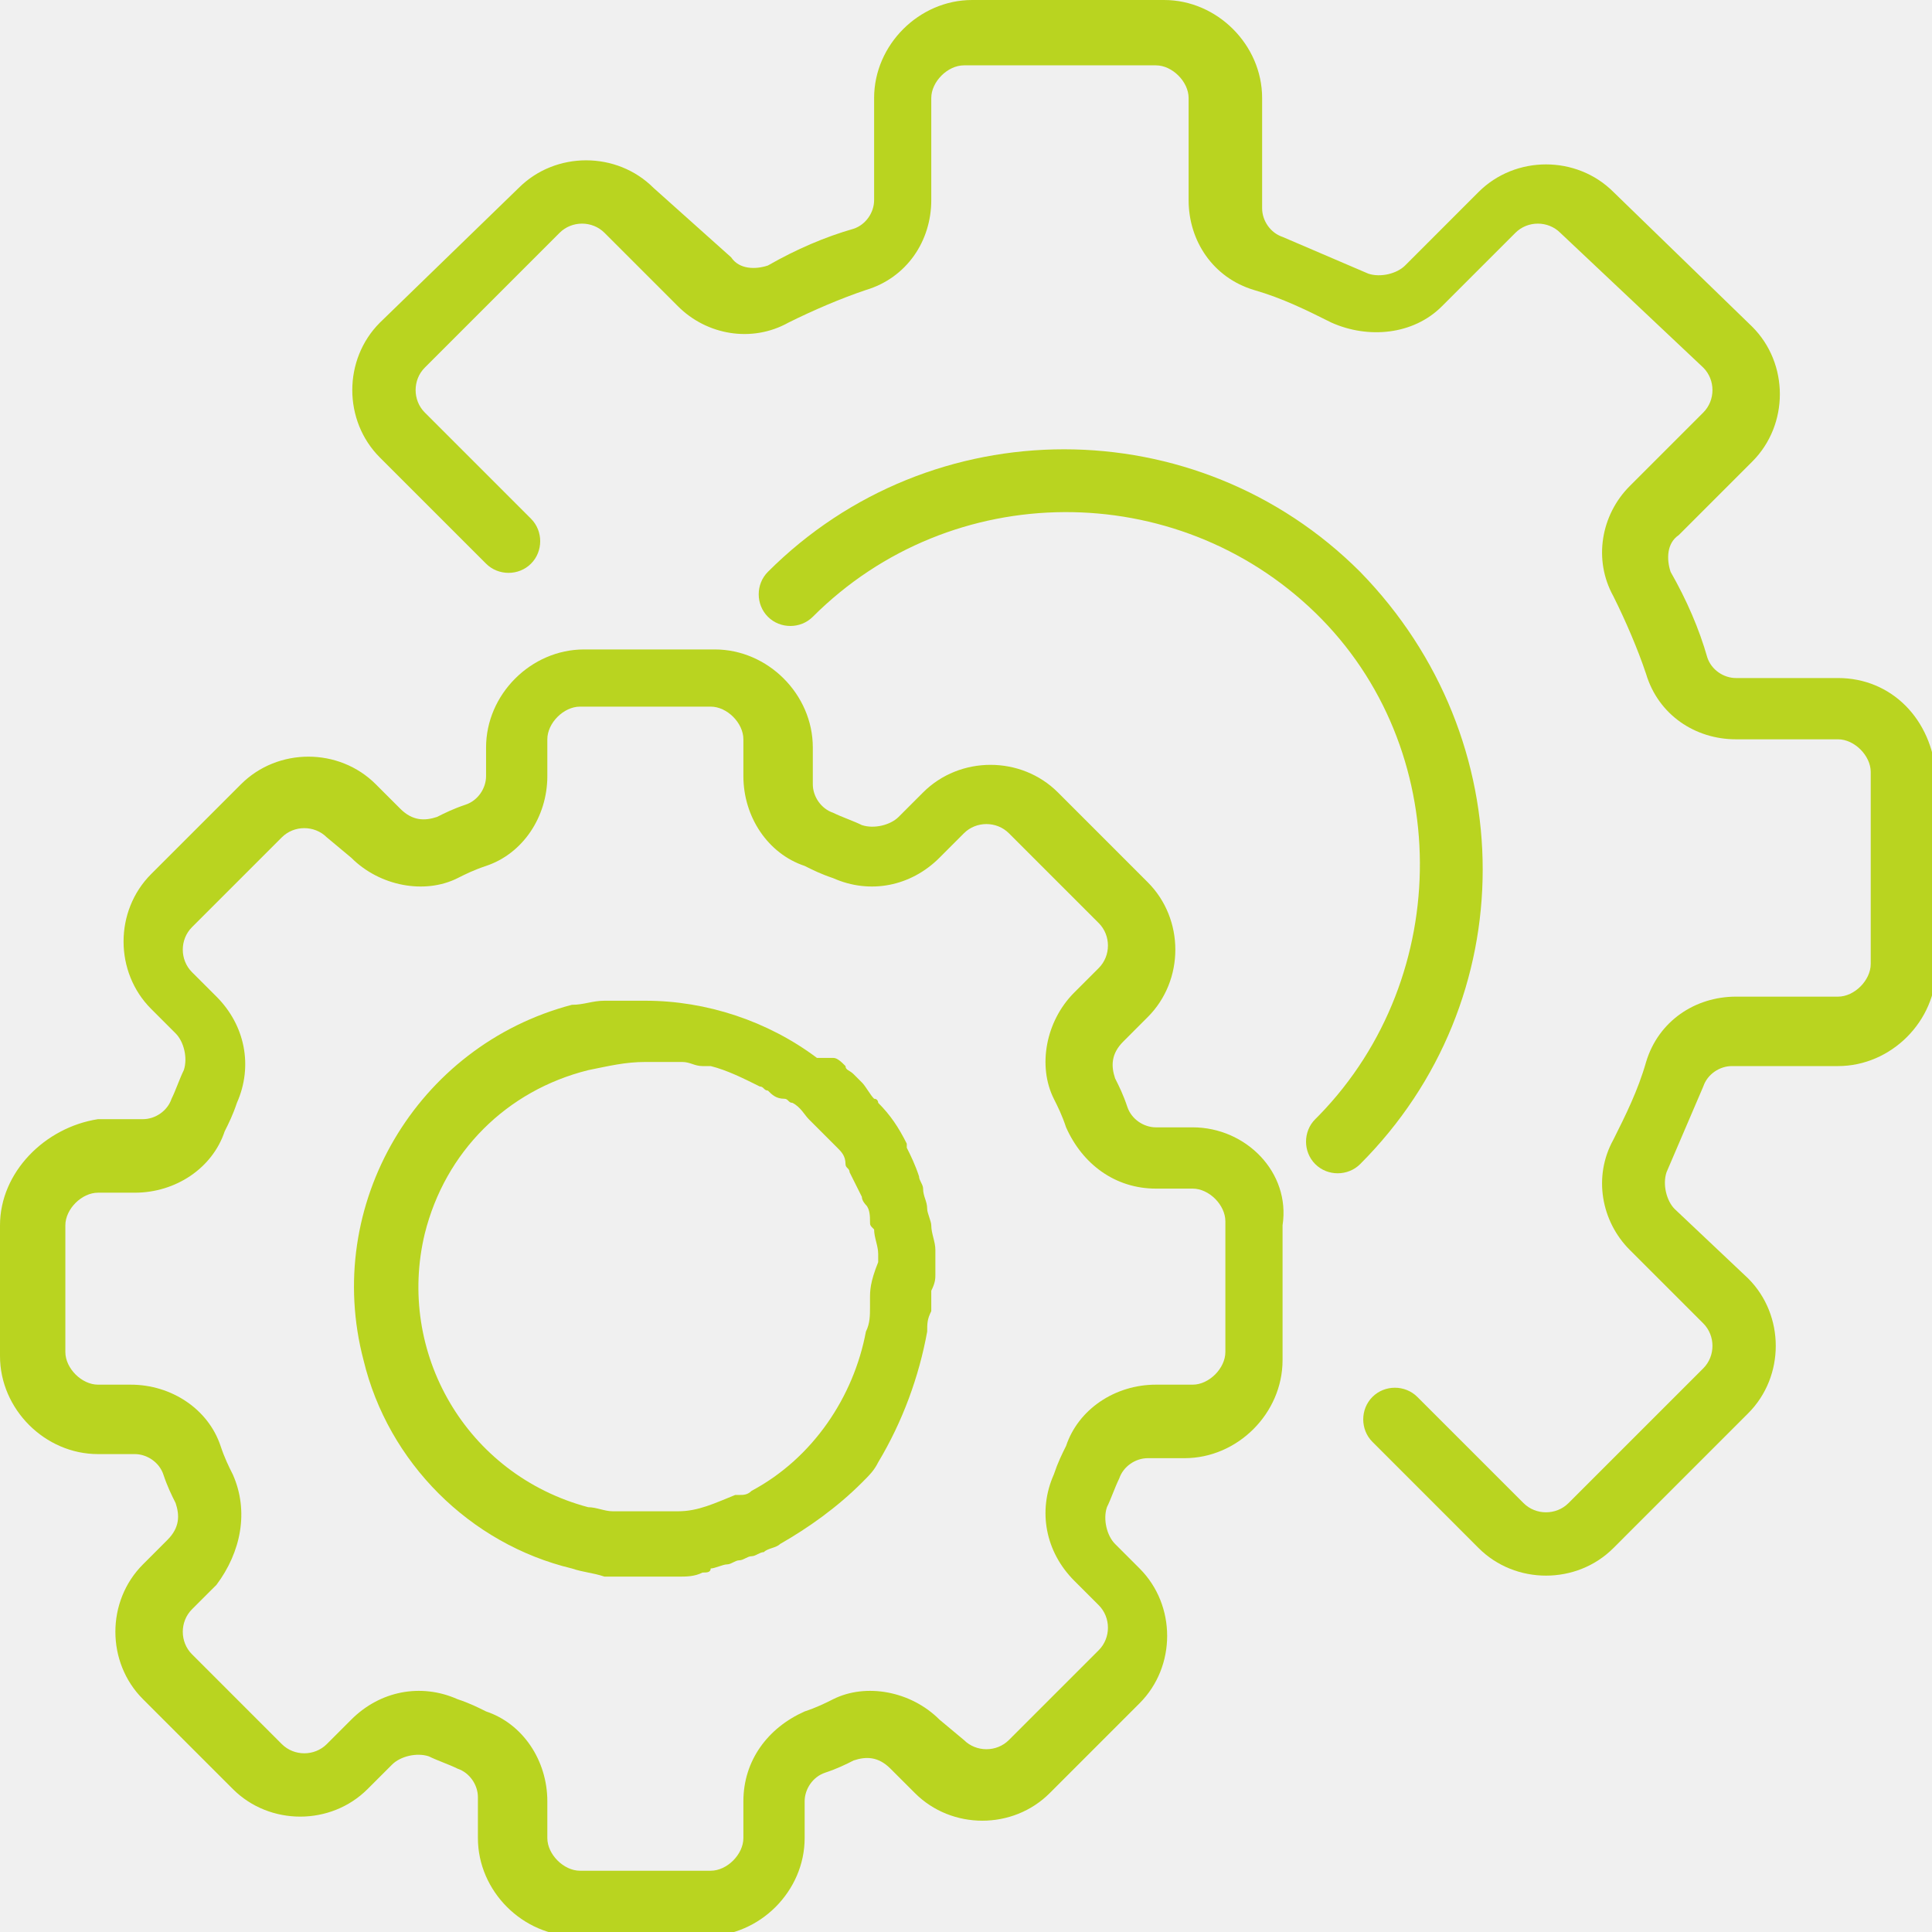
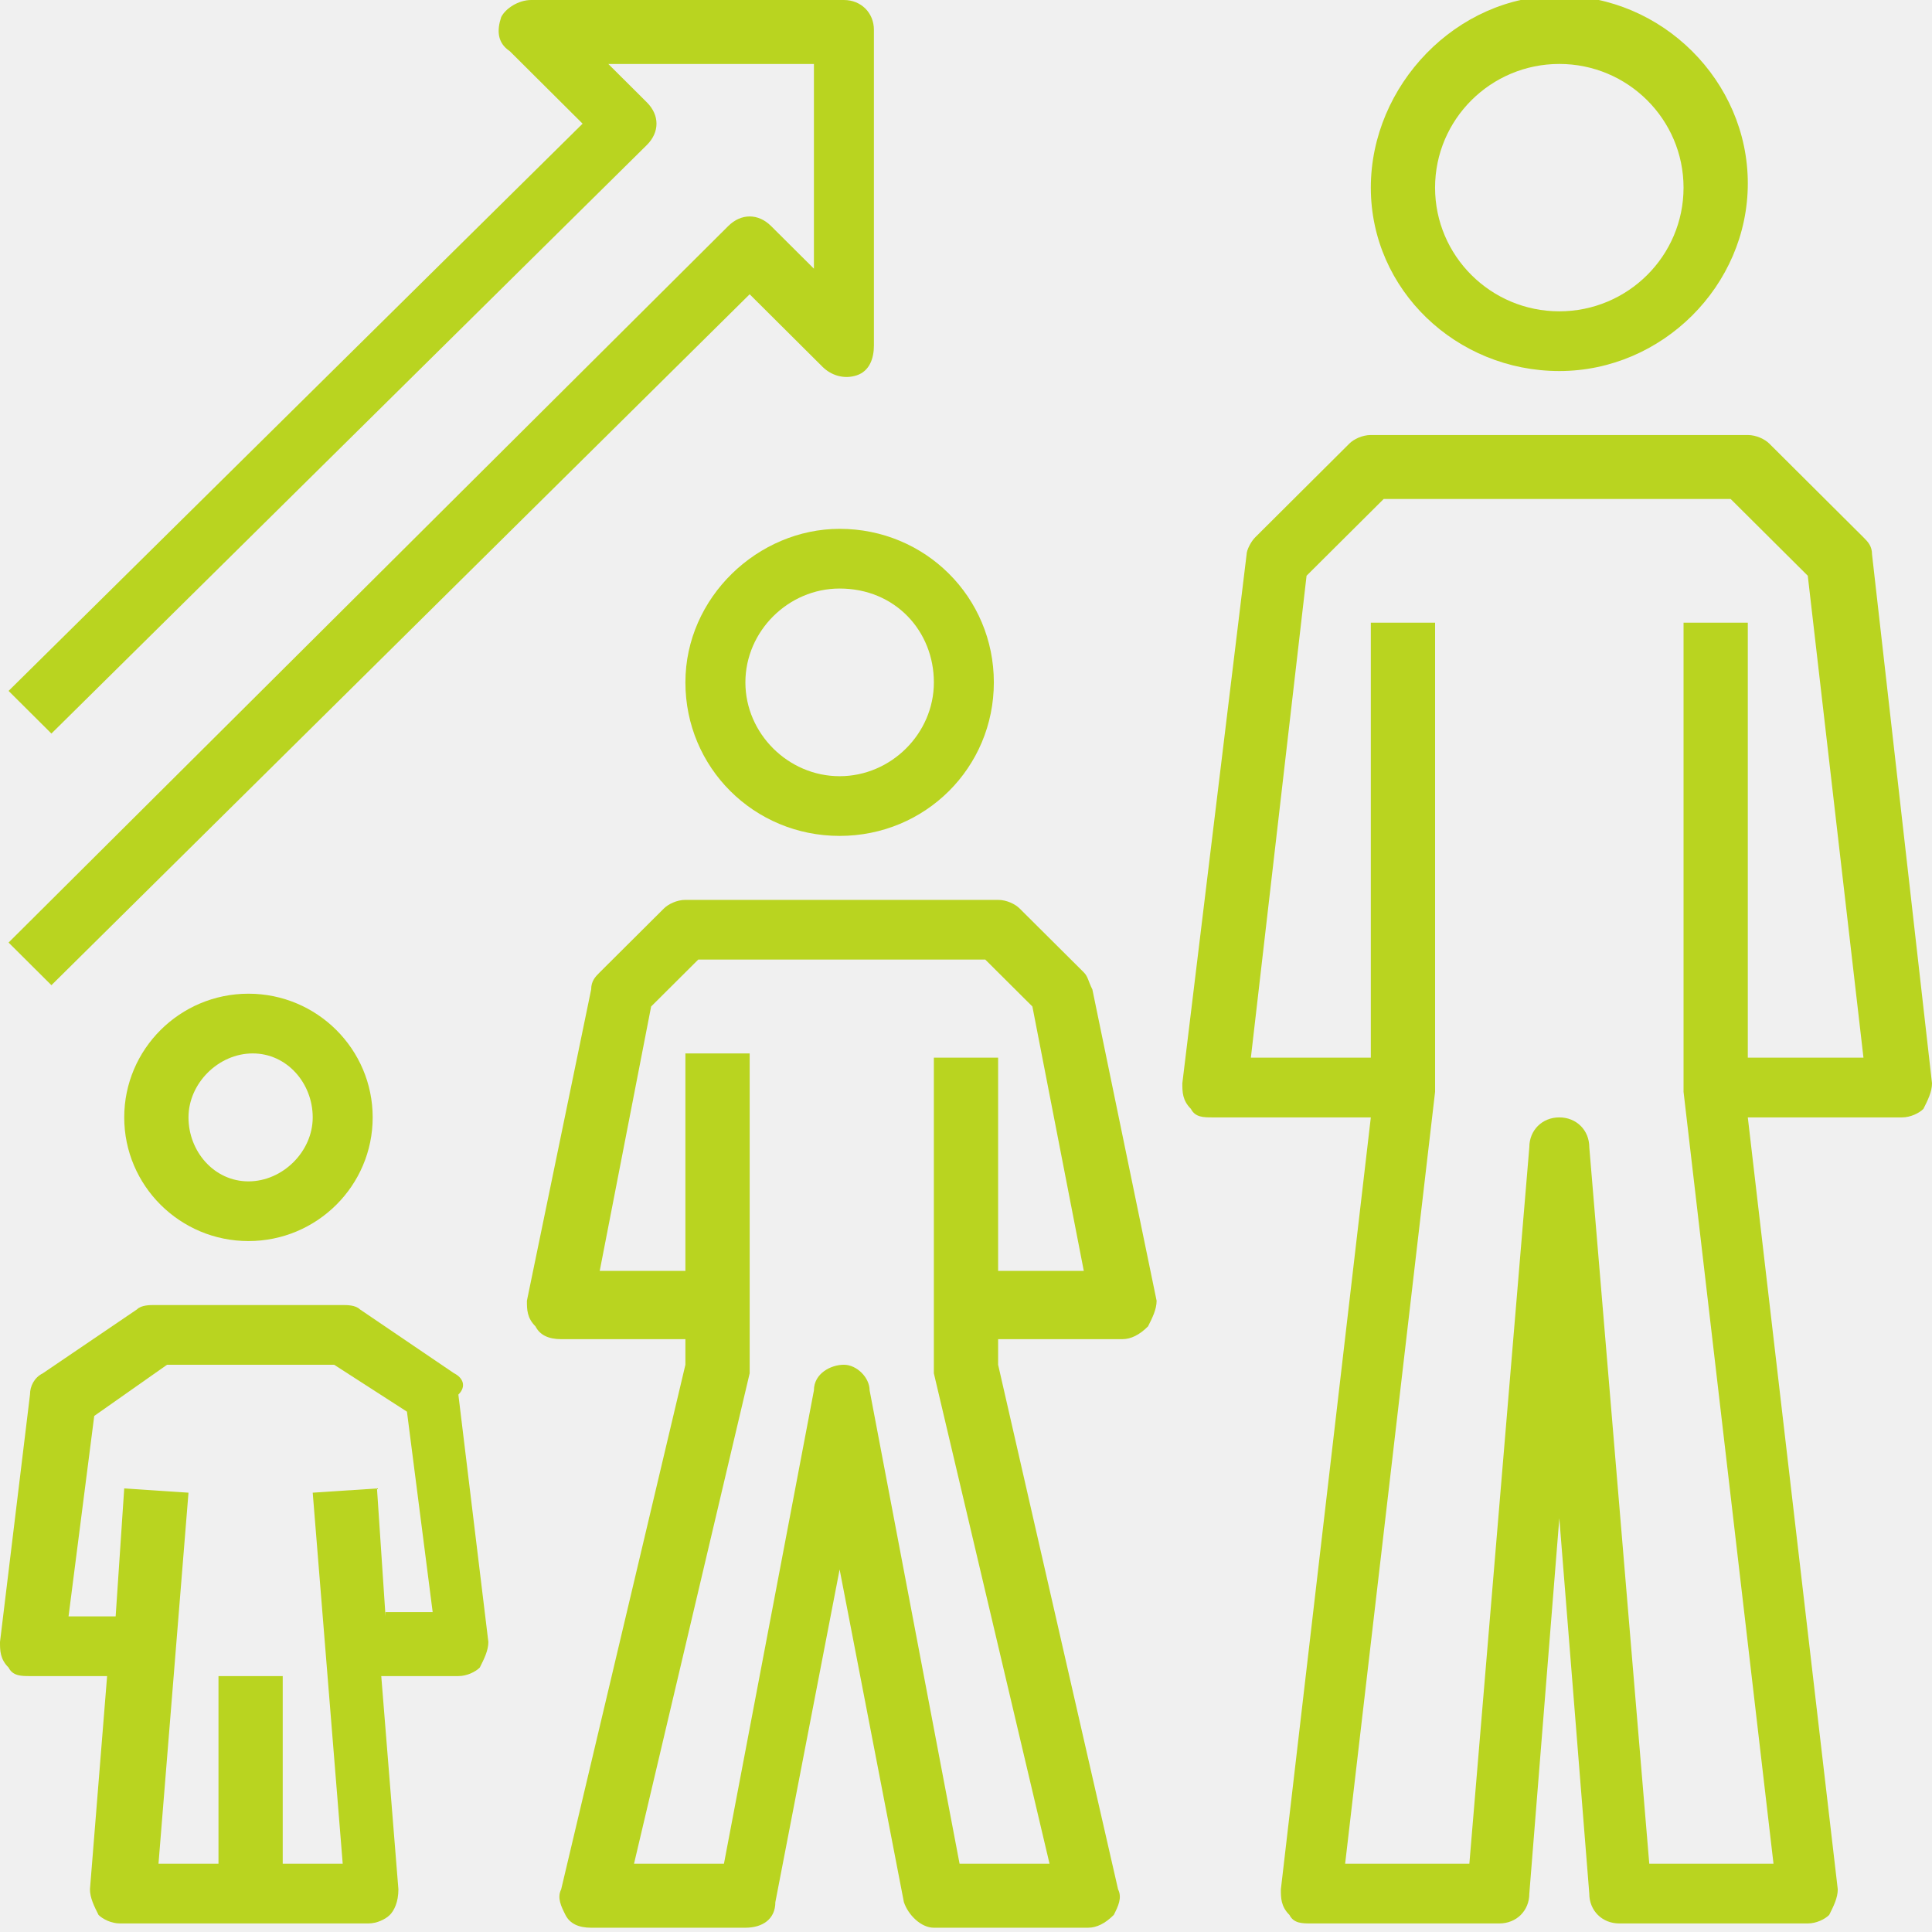
<svg xmlns="http://www.w3.org/2000/svg" width="80" height="80" viewBox="0 0 80 80" fill="none">
  <g clip-path="url(#clip0)">
-     <path d="M49.387 46.681H47.865C47.357 46.681 46.85 46.342 46.681 45.835C46.512 45.328 46.343 44.989 46.173 44.651C46.004 44.144 46.004 43.636 46.512 43.129L47.526 42.114C49.049 40.592 49.049 38.055 47.526 36.533L43.806 32.812C42.283 31.29 39.746 31.29 38.224 32.812L37.209 33.827C36.871 34.165 36.194 34.334 35.687 34.165C35.349 33.996 34.841 33.827 34.503 33.657C33.996 33.488 33.657 32.981 33.657 32.474V30.951C33.657 28.753 31.797 26.892 29.598 26.892H24.186C21.987 26.892 20.127 28.753 20.127 30.951V32.135C20.127 32.643 19.789 33.15 19.281 33.319C18.774 33.488 18.436 33.657 18.097 33.827C17.59 33.996 17.082 33.996 16.575 33.488L15.56 32.474C14.038 30.951 11.501 30.951 9.979 32.474L6.258 36.194C4.736 37.717 4.736 40.254 6.258 41.776L7.273 42.791C7.611 43.129 7.78 43.805 7.611 44.313C7.442 44.651 7.273 45.158 7.104 45.497C6.934 46.004 6.427 46.342 5.92 46.342H4.059C1.86 46.681 0 48.541 0 50.74V56.152C0 58.351 1.86 60.211 4.059 60.211H5.581C6.089 60.211 6.596 60.55 6.765 61.057C6.934 61.564 7.104 61.903 7.273 62.241C7.442 62.748 7.442 63.256 6.934 63.763L5.92 64.778C4.397 66.3 4.397 68.837 5.92 70.359L9.641 74.08C11.163 75.603 13.7 75.603 15.222 74.08L16.237 73.066C16.575 72.727 17.252 72.558 17.759 72.727C18.097 72.896 18.605 73.066 18.943 73.235C19.45 73.404 19.789 73.911 19.789 74.418V76.11C19.789 78.309 21.649 80.169 23.848 80.169H29.26C31.459 80.169 33.319 78.309 33.319 76.11V74.588C33.319 74.08 33.657 73.573 34.165 73.404C34.672 73.235 35.011 73.066 35.349 72.896C35.856 72.727 36.364 72.727 36.871 73.235L37.886 74.249C39.408 75.772 41.945 75.772 43.467 74.249L47.188 70.528C48.71 69.006 48.71 66.469 47.188 64.947L46.173 63.932C45.835 63.594 45.666 62.917 45.835 62.41C46.004 62.072 46.173 61.564 46.343 61.226C46.512 60.719 47.019 60.38 47.526 60.38H49.049C51.247 60.38 53.108 58.52 53.108 56.321V50.74C53.446 48.541 51.586 46.681 49.387 46.681ZM50.74 55.983C50.74 56.66 50.063 57.336 49.387 57.336H47.865C46.173 57.336 44.651 58.351 44.144 59.873C43.975 60.211 43.806 60.55 43.636 61.057C42.96 62.579 43.298 64.27 44.482 65.454L45.497 66.469C46.004 66.977 46.004 67.822 45.497 68.33L41.776 72.051C41.269 72.558 40.423 72.558 39.915 72.051L38.901 71.205C37.717 70.021 35.856 69.683 34.503 70.359C34.165 70.528 33.827 70.698 33.319 70.867C31.797 71.543 30.782 72.896 30.782 74.588V76.11C30.782 76.786 30.106 77.463 29.429 77.463H24.017C23.34 77.463 22.664 76.786 22.664 76.11V74.588C22.664 72.896 21.649 71.374 20.127 70.867C19.789 70.698 19.45 70.528 18.943 70.359C17.421 69.683 15.729 70.021 14.546 71.205L13.531 72.22C13.023 72.727 12.178 72.727 11.67 72.22L7.949 68.499C7.442 67.992 7.442 67.146 7.949 66.638L8.964 65.624C9.979 64.27 10.317 62.579 9.641 61.057C9.471 60.719 9.302 60.38 9.133 59.873C8.626 58.351 7.104 57.336 5.412 57.336H4.059C3.383 57.336 2.706 56.66 2.706 55.983V50.74C2.706 50.063 3.383 49.387 4.059 49.387H5.581C7.273 49.387 8.795 48.372 9.302 46.85C9.471 46.511 9.641 46.173 9.81 45.666C10.486 44.144 10.148 42.452 8.964 41.268L7.949 40.254C7.442 39.746 7.442 38.901 7.949 38.393L11.67 34.672C12.178 34.165 13.023 34.165 13.531 34.672L14.546 35.518C15.729 36.702 17.59 37.04 18.943 36.364C19.281 36.194 19.619 36.025 20.127 35.856C21.649 35.349 22.664 33.827 22.664 32.135V30.613C22.664 29.936 23.34 29.26 24.017 29.26H29.429C30.106 29.26 30.782 29.936 30.782 30.613V32.135C30.782 33.827 31.797 35.349 33.319 35.856C33.657 36.025 33.996 36.194 34.503 36.364C36.025 37.04 37.717 36.702 38.901 35.518L39.915 34.503C40.423 33.996 41.269 33.996 41.776 34.503L45.497 38.224C46.004 38.731 46.004 39.577 45.497 40.084L44.482 41.099C43.298 42.283 42.96 44.144 43.636 45.497C43.806 45.835 43.975 46.173 44.144 46.681C44.82 48.203 46.173 49.218 47.865 49.218H49.387C50.063 49.218 50.74 49.894 50.74 50.571V55.983Z" fill="#B9D420" />
-     <path d="M38.732 52.769C38.732 52.431 38.732 52.093 38.732 51.755C38.732 51.416 38.562 51.078 38.562 50.74C38.562 50.571 38.393 50.232 38.393 50.063C38.393 49.725 38.224 49.556 38.224 49.218C38.224 49.048 38.055 48.879 38.055 48.71C37.886 48.203 37.717 47.865 37.548 47.526C37.548 47.526 37.548 47.526 37.548 47.357C37.209 46.681 36.871 46.173 36.364 45.666C36.364 45.666 36.364 45.497 36.195 45.497C36.025 45.328 35.856 44.989 35.687 44.82C35.518 44.651 35.518 44.651 35.349 44.482C35.18 44.313 35.011 44.313 35.011 44.144C34.842 43.974 34.672 43.805 34.503 43.805H33.827C31.797 42.283 29.26 41.438 26.723 41.438C26.554 41.438 26.385 41.438 26.385 41.438C26.047 41.438 25.877 41.438 25.539 41.438C25.37 41.438 25.201 41.438 25.032 41.438C24.524 41.438 24.186 41.607 23.679 41.607C17.252 43.298 13.362 49.894 15.053 56.321C16.068 60.55 19.45 63.932 23.679 64.947C24.186 65.116 24.524 65.116 25.032 65.285C25.37 65.285 25.708 65.285 26.047 65.285C26.216 65.285 26.385 65.285 26.723 65.285C27.061 65.285 27.569 65.285 27.907 65.285H28.076C28.414 65.285 28.753 65.285 29.091 65.116C29.26 65.116 29.429 65.116 29.429 64.947C29.598 64.947 29.937 64.778 30.106 64.778C30.275 64.778 30.444 64.609 30.613 64.609C30.782 64.609 30.951 64.44 31.121 64.44C31.29 64.44 31.459 64.27 31.628 64.27C31.797 64.101 32.135 64.101 32.304 63.932C33.488 63.256 34.672 62.41 35.687 61.395C36.025 61.057 36.195 60.888 36.364 60.55C37.379 58.858 38.055 56.998 38.393 55.137C38.393 54.799 38.393 54.63 38.562 54.292C38.562 54.123 38.562 53.784 38.562 53.615V53.446C38.732 53.108 38.732 52.939 38.732 52.769ZM36.025 53.784C36.025 53.953 36.025 53.953 36.025 54.123C36.025 54.461 36.025 54.799 35.856 55.137C35.349 57.843 33.658 60.38 31.121 61.733C30.951 61.903 30.782 61.903 30.613 61.903H30.444C29.598 62.241 28.922 62.579 28.076 62.579H27.907C27.738 62.579 27.569 62.579 27.4 62.579C27.23 62.579 26.892 62.579 26.723 62.579C26.554 62.579 26.554 62.579 26.385 62.579C26.047 62.579 25.708 62.579 25.37 62.579C25.032 62.579 24.694 62.41 24.355 62.41C19.281 61.057 16.406 55.983 17.59 51.078C18.436 47.695 20.973 45.158 24.355 44.313C25.201 44.144 25.877 43.974 26.723 43.974C27.061 43.974 27.569 43.974 27.907 43.974C28.076 43.974 28.076 43.974 28.245 43.974C28.584 43.974 28.753 44.144 29.091 44.144C29.26 44.144 29.26 44.144 29.429 44.144C30.106 44.313 30.782 44.651 31.459 44.989C31.628 44.989 31.628 45.158 31.797 45.158C31.966 45.328 32.135 45.497 32.474 45.497C32.643 45.497 32.643 45.666 32.812 45.666C33.15 45.835 33.319 46.173 33.488 46.342C33.658 46.511 33.658 46.511 33.827 46.681C33.996 46.85 34.165 47.019 34.334 47.188C34.503 47.357 34.503 47.357 34.672 47.526C34.842 47.695 35.011 47.865 35.011 48.203C35.011 48.372 35.18 48.372 35.18 48.541C35.349 48.879 35.518 49.218 35.687 49.556C35.687 49.725 35.856 49.894 35.856 49.894C36.025 50.063 36.025 50.402 36.025 50.571C36.025 50.74 36.025 50.74 36.195 50.909C36.195 51.247 36.364 51.586 36.364 51.924C36.364 52.093 36.364 52.093 36.364 52.262C36.025 53.108 36.025 53.446 36.025 53.784Z" fill="#B9D420" />
-     <path d="M76.11 28.076H71.882C71.374 28.076 70.867 27.738 70.698 27.23C70.36 26.047 69.852 24.863 69.176 23.679C69.007 23.171 69.007 22.495 69.514 22.157L72.558 19.112C74.081 17.59 74.081 15.053 72.558 13.531L66.808 7.949C65.286 6.427 62.749 6.427 61.226 7.949L58.182 10.994C57.844 11.332 57.167 11.501 56.66 11.332C55.476 10.825 54.292 10.317 53.108 9.81C52.601 9.641 52.262 9.133 52.262 8.626V4.059C52.262 1.86 50.402 0 48.203 0H40.254C38.055 0 36.195 1.86 36.195 4.059V8.288C36.195 8.795 35.856 9.302 35.349 9.471C34.165 9.81 32.981 10.317 31.797 10.994C31.29 11.163 30.613 11.163 30.275 10.655L27.061 7.78C25.539 6.258 23.002 6.258 21.48 7.78L15.729 13.361C14.207 14.884 14.207 17.421 15.729 18.943L20.127 23.34C20.634 23.848 21.48 23.848 21.988 23.34C22.495 22.833 22.495 21.987 21.988 21.48L17.59 17.082C17.083 16.575 17.083 15.729 17.59 15.222L23.171 9.641C23.679 9.133 24.524 9.133 25.032 9.641L28.076 12.685C29.26 13.869 31.121 14.207 32.643 13.361C33.658 12.854 34.842 12.347 35.856 12.008C37.548 11.501 38.562 9.979 38.562 8.288V4.059C38.562 3.383 39.239 2.706 39.916 2.706H47.865C48.541 2.706 49.218 3.383 49.218 4.059V8.288C49.218 9.979 50.233 11.501 51.924 12.008C53.108 12.347 54.123 12.854 55.138 13.361C56.66 14.038 58.52 13.869 59.704 12.685L62.749 9.641C63.256 9.133 64.102 9.133 64.609 9.641L70.529 15.222C71.036 15.729 71.036 16.575 70.529 17.082L67.484 20.127C66.3 21.311 65.962 23.171 66.808 24.693C67.315 25.708 67.823 26.892 68.161 27.907C68.668 29.598 70.19 30.613 71.882 30.613H76.11C76.787 30.613 77.463 31.29 77.463 31.966V39.915C77.463 40.592 76.787 41.269 76.11 41.269H71.882C70.19 41.269 68.668 42.283 68.161 43.975C67.823 45.159 67.315 46.173 66.808 47.188C65.962 48.71 66.3 50.571 67.484 51.755L70.529 54.799C71.036 55.307 71.036 56.152 70.529 56.66L64.947 62.241C64.44 62.748 63.594 62.748 63.087 62.241L58.689 57.844C58.182 57.336 57.336 57.336 56.829 57.844C56.322 58.351 56.322 59.197 56.829 59.704L61.226 64.102C62.749 65.624 65.286 65.624 66.808 64.102L72.389 58.52C73.911 56.998 73.911 54.461 72.389 52.939L69.345 50.063C69.007 49.725 68.837 49.049 69.007 48.541C69.514 47.357 70.021 46.173 70.529 44.989C70.698 44.482 71.205 44.144 71.713 44.144H76.11C78.309 44.144 80.169 42.283 80.169 40.085V32.135C80 29.767 78.309 28.076 76.11 28.076Z" fill="#B9D420" />
-     <path d="M56.321 23.679C49.556 16.913 38.562 16.913 31.797 23.679C31.29 24.186 31.29 25.032 31.797 25.539C32.304 26.047 33.15 26.047 33.657 25.539C39.408 19.789 48.71 19.789 54.461 25.37C60.211 30.951 60.211 40.423 54.63 46.173L54.461 46.343C53.953 46.85 53.953 47.696 54.461 48.203C54.968 48.71 55.814 48.71 56.321 48.203C63.087 41.438 63.087 30.613 56.321 23.679Z" fill="#B9D420" />
+     <path d="M64.568 15.364C68.825 15.364 72.373 11.832 72.373 7.593C72.373 3.355 68.825 -0.177 64.568 -0.177C60.31 -0.177 56.763 3.531 56.763 7.77C56.763 12.008 60.31 15.364 64.568 15.364ZM64.568 2.648C67.406 2.648 69.712 4.944 69.712 7.77C69.712 10.595 67.406 12.891 64.568 12.891C61.729 12.891 59.423 10.595 59.423 7.77C59.423 4.944 61.729 2.648 64.568 2.648Z" fill="#B9D420" />
+     <path d="M77.517 22.957C77.517 22.604 77.339 22.428 77.162 22.251L73.26 18.366C73.082 18.189 72.727 18.013 72.373 18.013H56.763C56.408 18.013 56.053 18.189 55.876 18.366L51.974 22.251C51.796 22.428 51.619 22.781 51.619 22.957L48.958 44.856C48.958 45.209 48.958 45.562 49.313 45.916C49.49 46.269 49.845 46.269 50.2 46.269H56.763L53.038 78.234C53.038 78.587 53.038 78.94 53.393 79.293C53.57 79.646 53.925 79.646 54.279 79.646H62.084C62.794 79.646 63.326 79.117 63.326 78.41L64.568 62.869L65.809 78.41C65.809 79.117 66.342 79.646 67.051 79.646H74.856C75.211 79.646 75.566 79.47 75.743 79.293C75.92 78.94 76.098 78.587 76.098 78.234L72.373 46.269H78.758C79.113 46.269 79.468 46.092 79.645 45.916C79.823 45.562 80 45.209 80 44.856L77.517 22.957ZM72.373 43.796V25.783H69.712V45.033V45.209L73.437 77.174H68.293L65.809 47.505C65.809 46.799 65.277 46.269 64.568 46.269C63.858 46.269 63.326 46.799 63.326 47.505L60.843 77.174H55.699L59.424 45.209V45.033V25.783H56.763V43.796H51.796L54.102 23.84L57.295 20.662H71.663L74.856 23.84L77.162 43.796H72.373Z" fill="#B9D420" />
+     <path d="M44.878 40.264L42.217 37.615C42.04 37.439 41.685 37.262 41.33 37.262H28.381C28.026 37.262 27.672 37.439 27.494 37.615L24.833 40.264C24.656 40.441 24.479 40.617 24.479 40.971L21.818 53.862C21.818 54.216 21.818 54.569 22.173 54.922C22.35 55.275 22.705 55.452 23.237 55.452H28.381V56.511L23.237 78.233C23.06 78.587 23.237 78.94 23.414 79.293C23.592 79.646 23.947 79.823 24.479 79.823H30.864C31.574 79.823 32.106 79.469 32.106 78.763L34.767 64.988L37.428 78.763C37.605 79.293 38.137 79.823 38.669 79.823H45.055C45.41 79.823 45.765 79.646 46.119 79.293C46.297 78.94 46.474 78.587 46.297 78.233L41.33 56.511V55.452H46.474C46.829 55.452 47.184 55.275 47.538 54.922C47.716 54.569 47.893 54.216 47.893 53.862L45.233 40.971C45.055 40.617 45.055 40.441 44.878 40.264ZM41.33 52.803V43.796H38.669V56.511C38.669 56.688 38.669 56.688 38.669 56.865L43.459 77.174H39.734L36.009 57.571C36.009 57.041 35.476 56.511 34.944 56.511C34.412 56.511 33.703 56.865 33.703 57.571L29.977 77.174H26.253L31.042 56.865C31.042 56.688 31.042 56.688 31.042 56.511V43.62H28.381V52.626H24.833L26.962 41.677L28.913 39.734H40.798L42.749 41.677L44.878 52.626H41.33V52.803Z" fill="#B9D420" />
+     <path d="M18.803 56.865L14.9 54.216C14.723 54.039 14.368 54.039 14.191 54.039H6.386C6.208 54.039 5.854 54.039 5.676 54.216L1.774 56.865C1.419 57.041 1.242 57.395 1.242 57.748L0 67.99C0 68.344 0 68.697 0.355 69.05C0.532 69.403 0.887 69.403 1.242 69.403H4.435L3.725 78.233C3.725 78.587 3.902 78.94 4.08 79.293C4.257 79.469 4.612 79.646 4.967 79.646H15.255C15.61 79.646 15.964 79.469 16.142 79.293C16.319 79.116 16.497 78.763 16.497 78.233L15.787 69.403H18.98C19.335 69.403 19.69 69.227 19.867 69.05C20.044 68.697 20.222 68.344 20.222 67.99L18.98 57.748C19.335 57.395 19.157 57.041 18.803 56.865ZM15.964 66.931L15.61 61.633L12.949 61.809L14.191 77.174H11.707V69.403H9.047V77.174H6.563L7.805 61.809L5.144 61.633L4.789 66.931H2.838L3.902 58.631L6.918 56.511H13.836L16.851 58.454L17.916 66.754H15.964V66.931Z" fill="#B9D420" />
+     <path d="M28.381 28.256C28.381 31.788 31.22 34.613 34.767 34.613C38.315 34.613 41.153 31.788 41.153 28.256C41.153 24.724 38.315 21.898 34.767 21.898C31.397 21.898 28.381 24.724 28.381 28.256ZM38.67 28.256C38.67 30.375 36.896 32.141 34.767 32.141C32.639 32.141 30.865 30.375 30.865 28.256C30.865 26.136 32.639 24.37 34.767 24.37C37.073 24.37 38.67 26.136 38.67 28.256Z" fill="#B9D420" />
+     <path d="M5.144 46.269C5.144 49.094 7.45 51.39 10.288 51.39C13.126 51.39 15.432 49.094 15.432 46.269C15.432 43.443 13.126 41.147 10.288 41.147C7.45 41.147 5.144 43.443 5.144 46.269ZM12.949 46.269C12.949 47.681 11.707 48.918 10.288 48.918C8.869 48.918 7.805 47.681 7.805 46.269C7.805 44.856 9.046 43.62 10.466 43.62C11.885 43.62 12.949 44.856 12.949 46.269Z" fill="#B9D420" />
+     <path d="M31.929 9.36C31.397 8.83 30.688 8.83 30.155 9.36L0.355 39.029L2.129 40.795L31.042 12.185L34.058 15.188C34.413 15.541 34.945 15.717 35.477 15.541C36.009 15.364 36.187 14.834 36.187 14.305V1.236C36.187 0.53 35.654 0 34.945 0H21.996C21.464 0 20.931 0.353 20.754 0.706C20.577 1.236 20.577 1.766 21.109 2.119L24.124 5.121L0.355 28.609L2.129 30.375L26.785 6.004C27.317 5.475 27.317 4.768 26.785 4.238L25.189 2.649H33.703V11.126L31.929 9.36Z" fill="#B9D420" />
  </g>
  <defs>
    <clipPath id="clip0">
      <rect width="80" height="80" fill="white" />
    </clipPath>
  </defs>
</svg>
